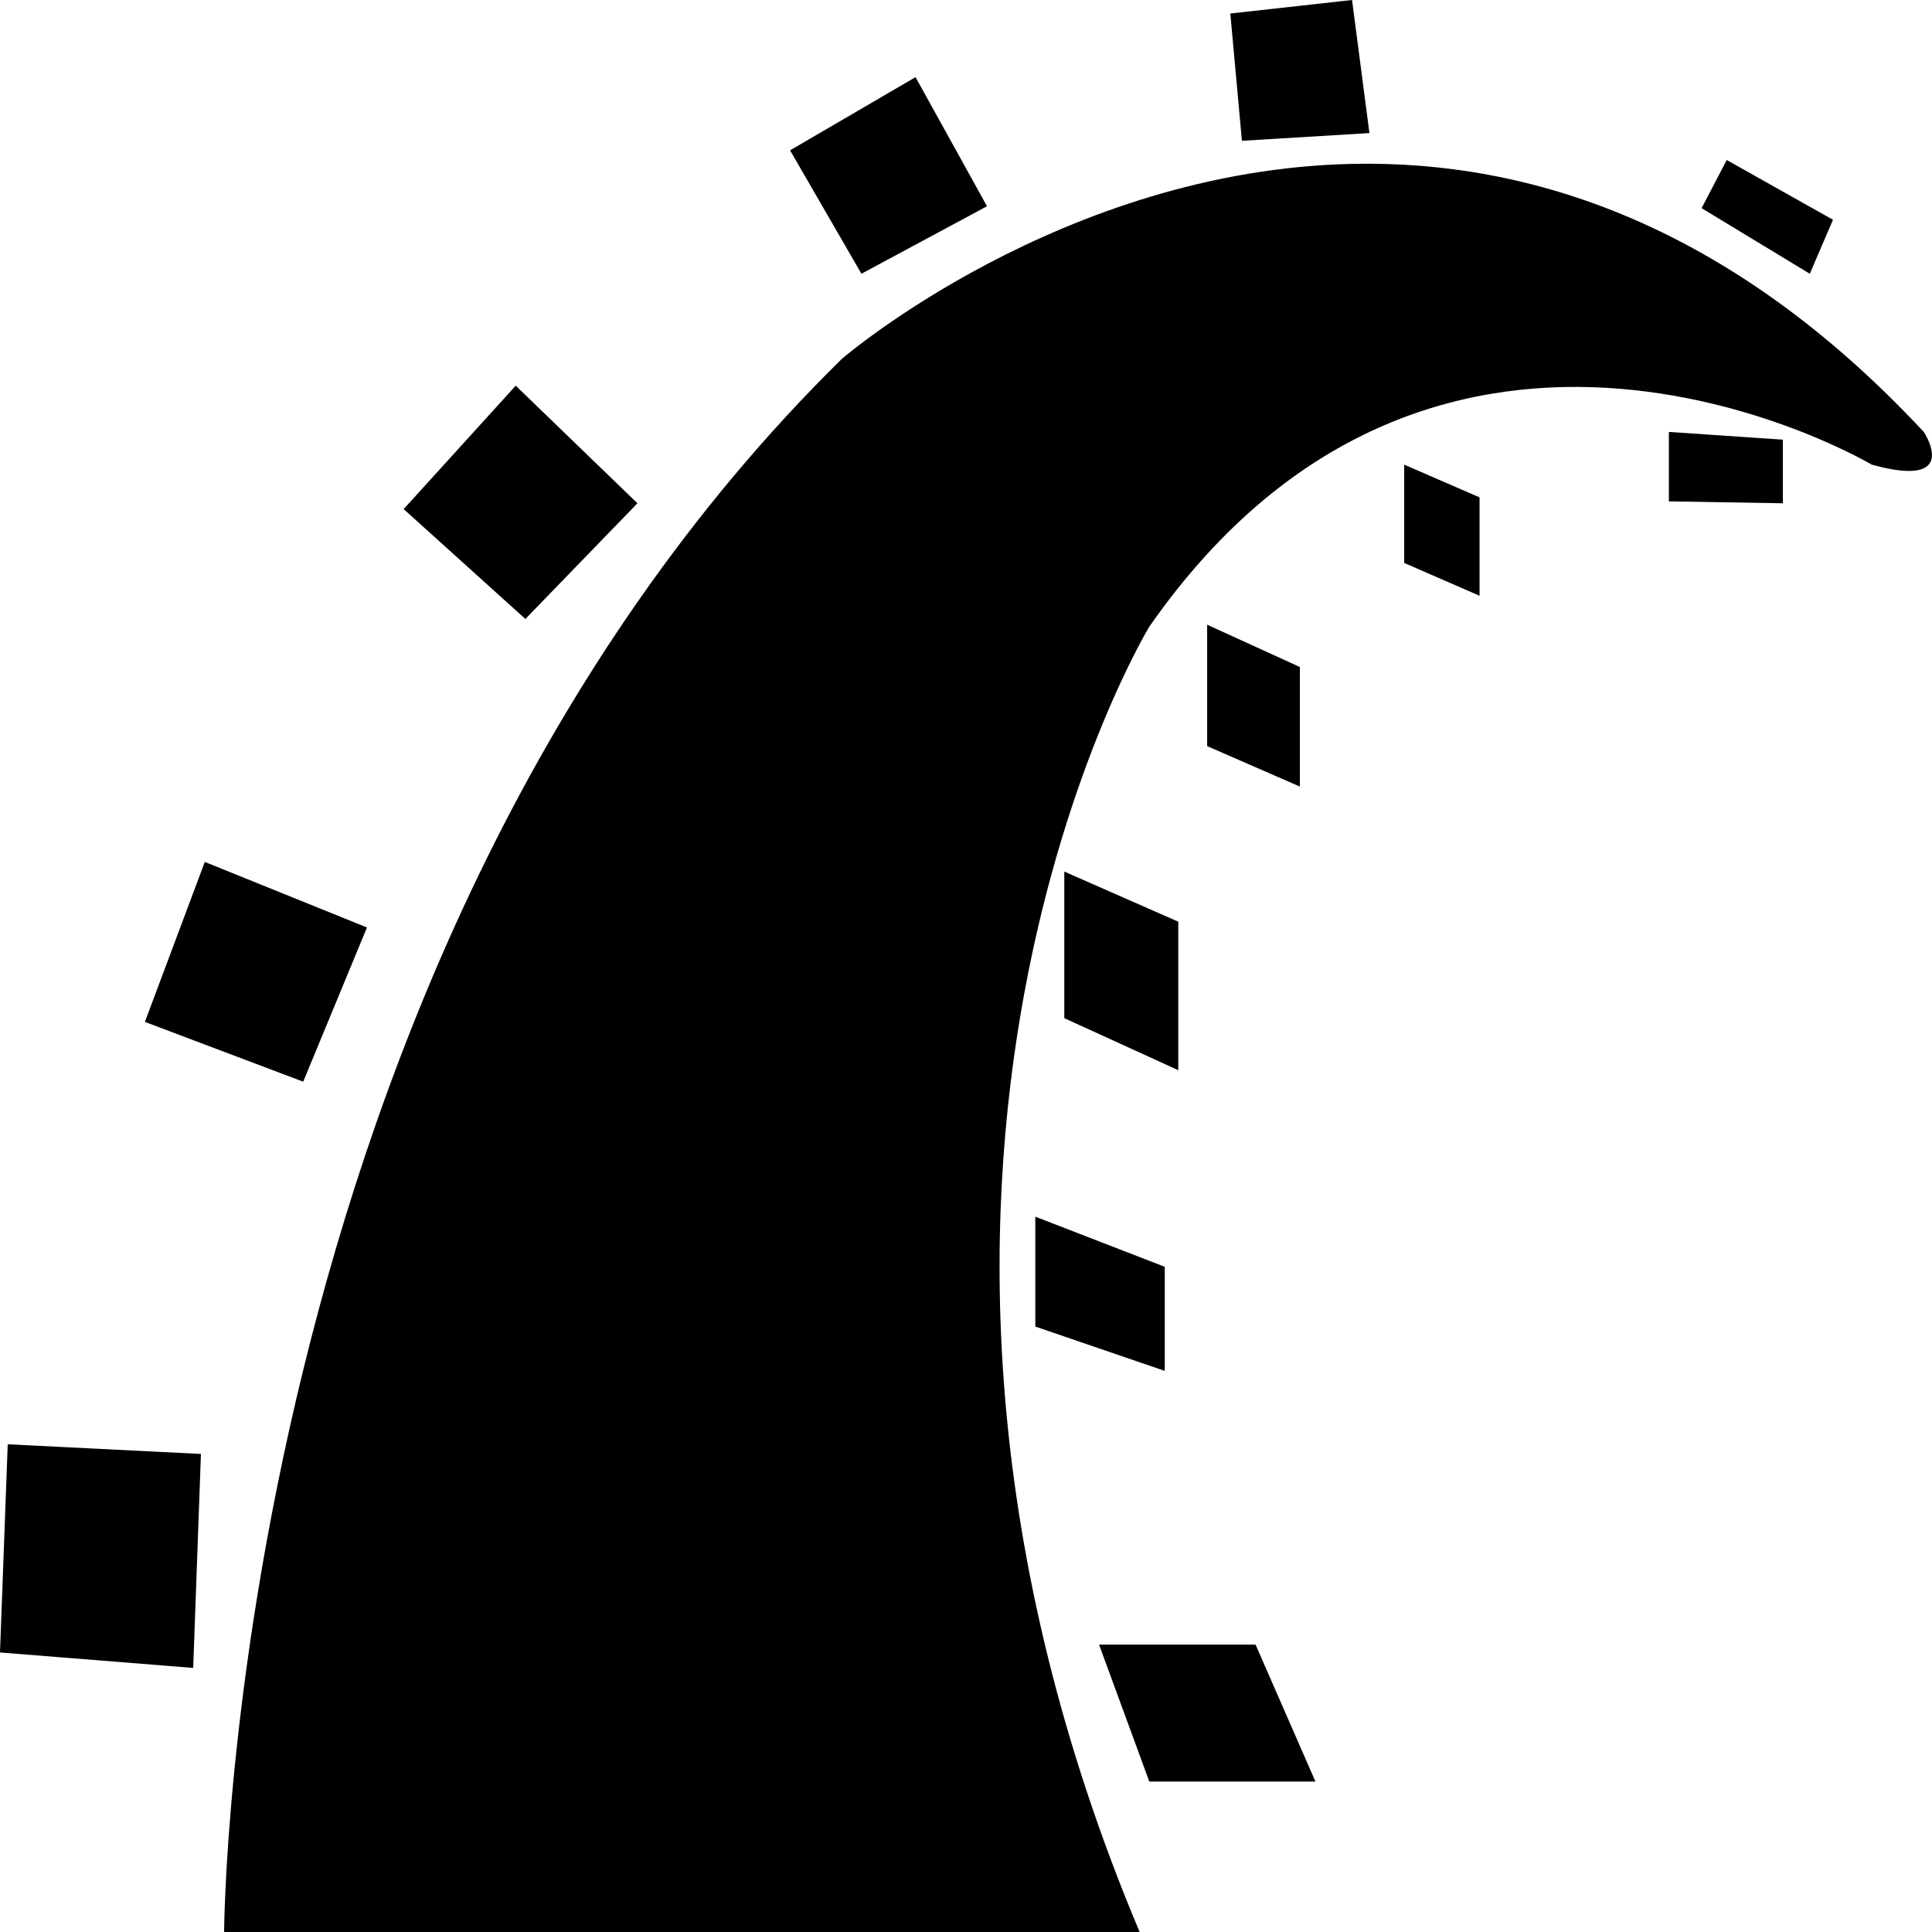
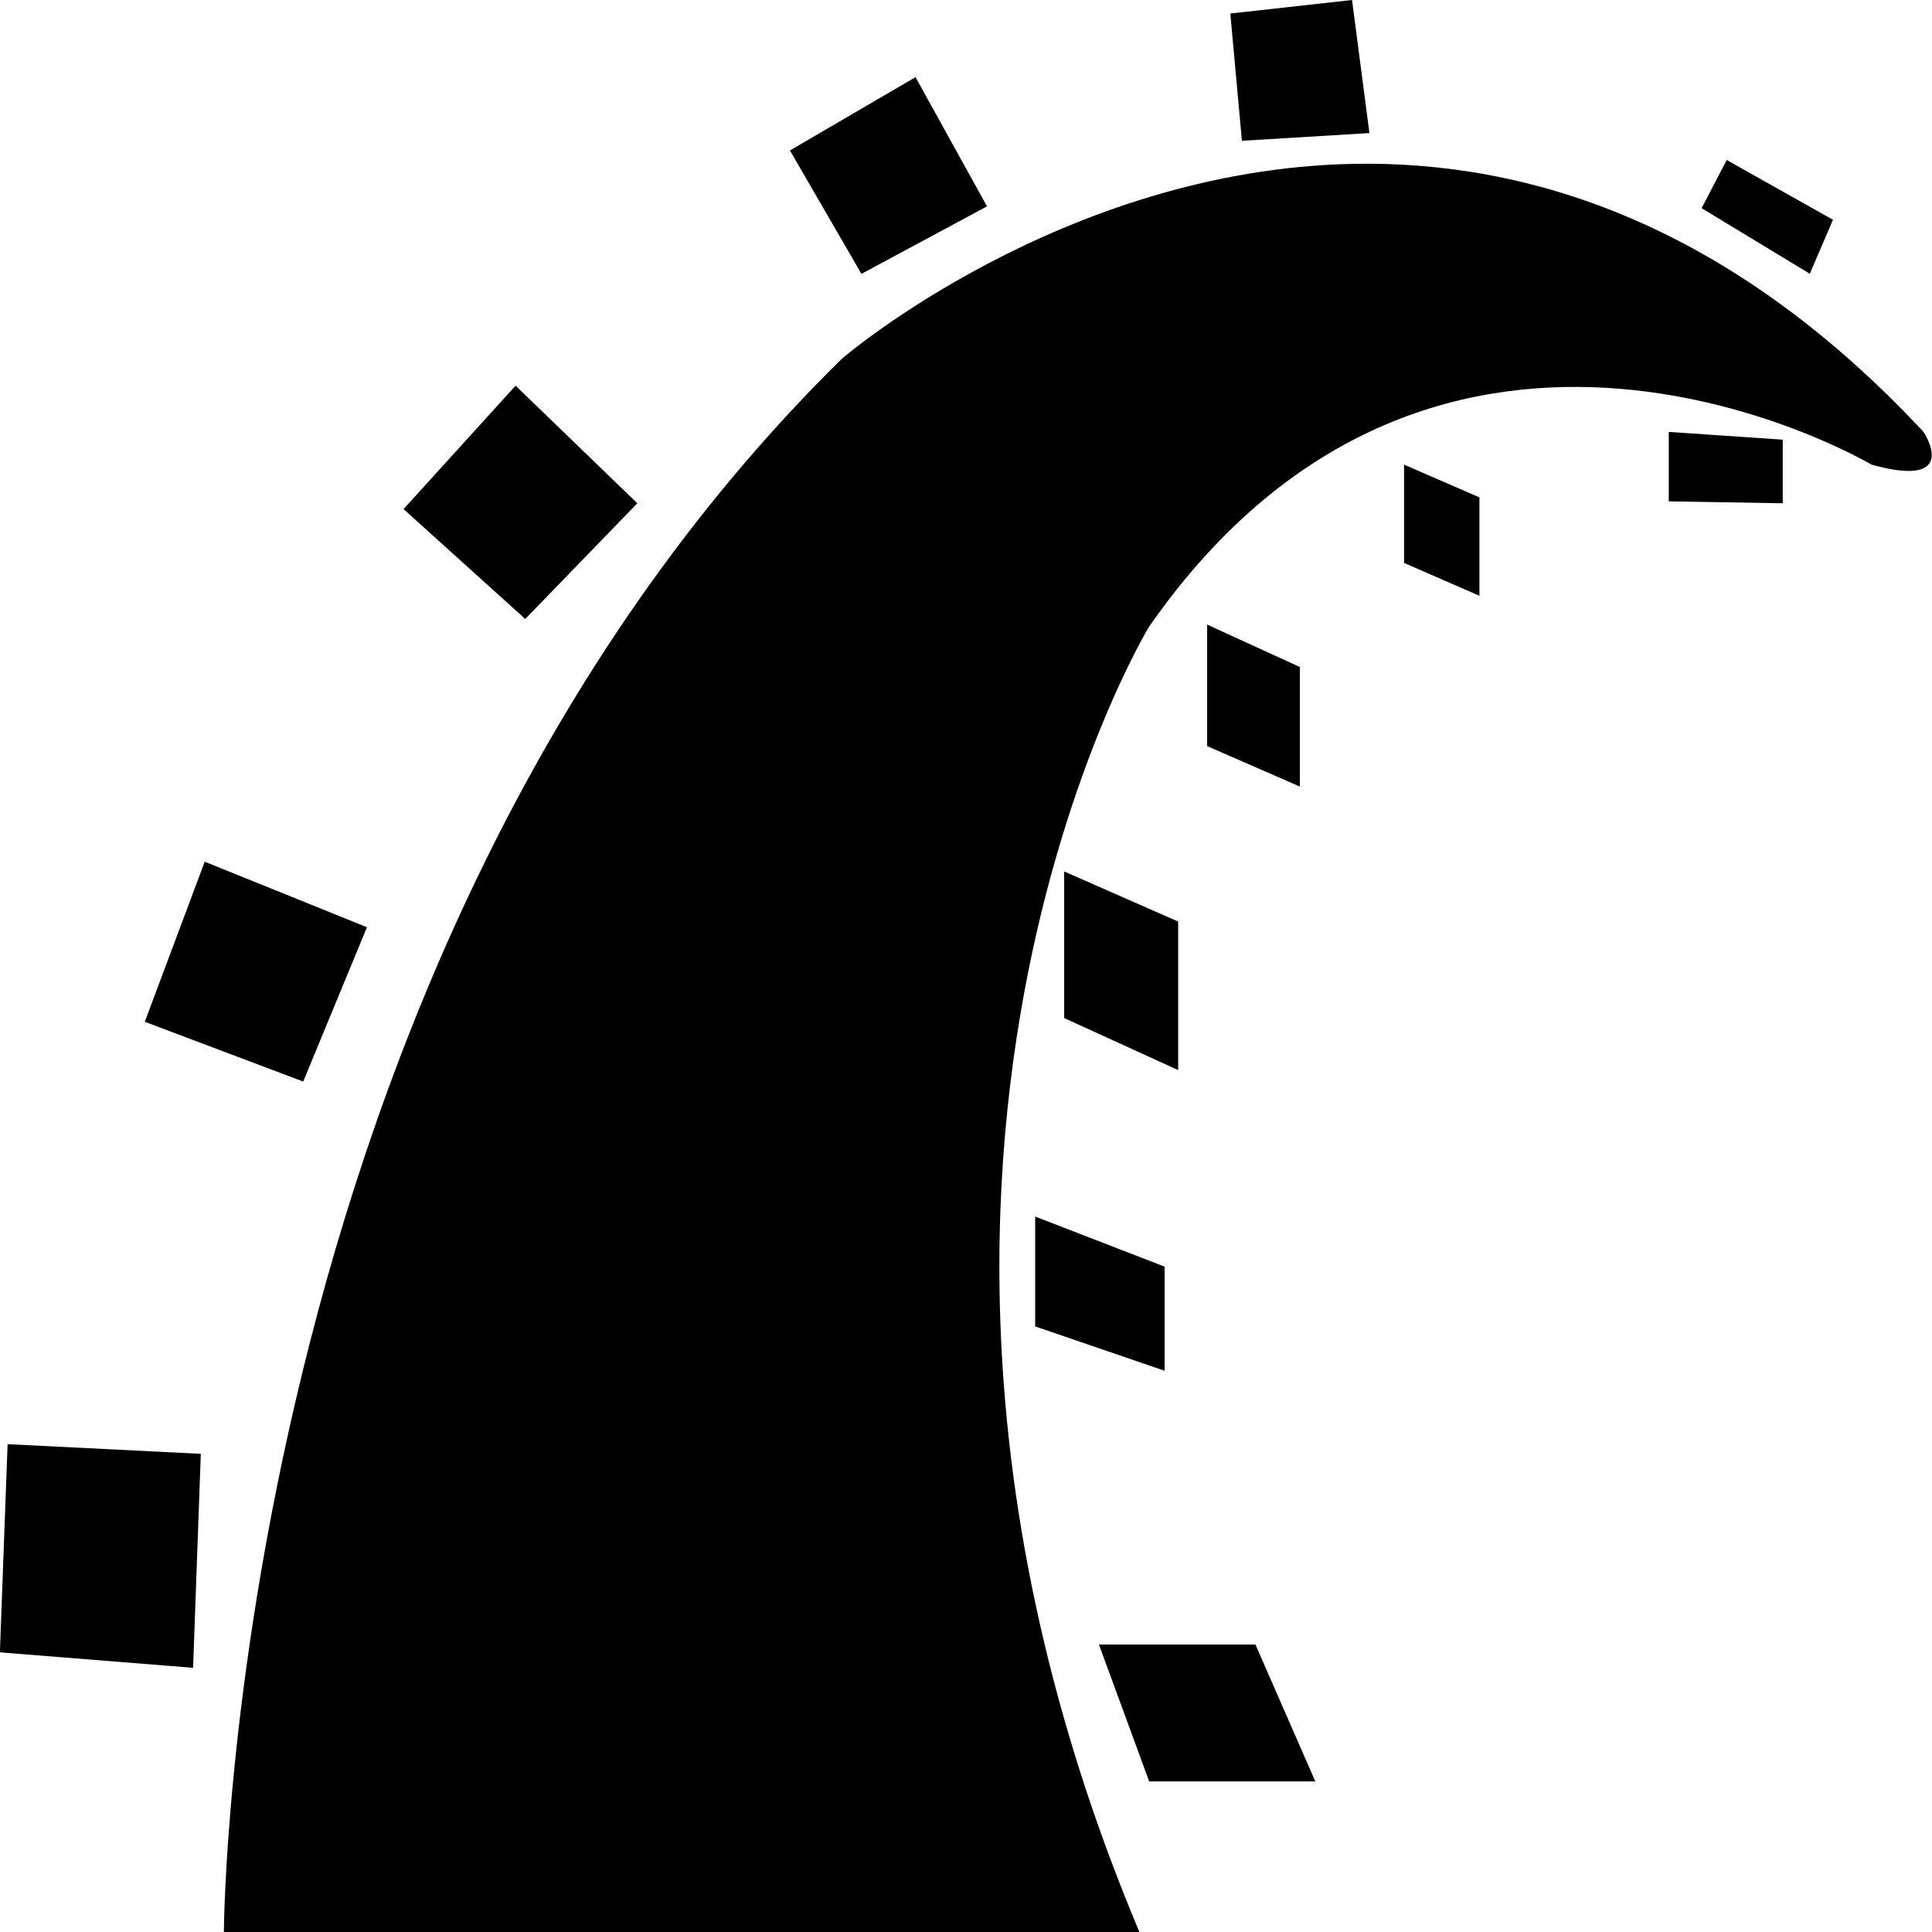
- <svg xmlns="http://www.w3.org/2000/svg" version="1.1" id="Layer_1" x="0px" y="0px" viewBox="0 0 16 16" xml:space="preserve" width="16" height="16">
-   <defs id="defs35" />
-   <style type="text/css" id="style3">
- 	.st0{fill:#9E0D6A;}
- </style>
-   <path style="fill:#000000" d="m 11.197,0 -1.008,0.112 0.096,1.054 1.056,-0.064 L 11.197,4e-6 Z M 7.582,0.639 6.543,1.245 7.134,2.267 8.174,1.708 7.582,0.639 Z m 6.718,0.686 -0.208,0.399 0.896,0.543 0.192,-0.447 -0.88,-0.495 z M 11.207,1.357 C 8.793,1.405 6.974,2.97 6.974,2.97 1.888,7.968 1.856,16 1.856,16 l 7.582,0 C 6.782,9.693 9.518,5.19 9.518,5.19 11.933,1.725 15.501,3.848 15.501,3.848 16.252,4.056 15.932,3.577 15.932,3.577 14.319,1.846 12.656,1.328 11.207,1.357 Z M 4.271,3.194 3.343,4.216 4.351,5.126 5.279,4.168 4.271,3.194 Z m 9.55,0.383 0,0.575 0.944,0.016 0,-0.527 -0.944,-0.064 z m -2.192,0.271 0,0.814 0.624,0.272 0,-0.815 -0.624,-0.271 z m -1.632,1.325 0,1.006 0.768,0.335 0,-0.99 L 9.998,5.174 Z M 1.696,7.138 1.2,8.463 2.511,8.958 3.039,7.681 1.696,7.138 Z m 7.118,0.08 0,1.214 0.944,0.431 0,-1.23 -0.944,-0.415 z m -0.24,2.858 0,0.91 1.072,0.367 0,-0.862 -1.072,-0.415 z M 0.064,11.96 0,13.685 l 1.6,0.128 0.064,-1.772 -1.6,-0.08 z m 9.038,1.66 0.416,1.134 1.376,0 -0.496,-1.134 -1.296,0 z" id="polygon7" />
+ <svg xmlns="http://www.w3.org/2000/svg" viewBox="0 0 16 16">
+   <path d="m11.197 0-1.008 0.112 0.096 1.054 1.056-0.064l-0.144-1.102zm-3.615 0.639-1.04 0.607 0.592 1.022 1.04-0.559-0.592-1.07zm6.718 0.686-0.208 0.399 0.896 0.543 0.192-0.447-0.88-0.495zm-3.094 0.032c-2.414 0.048-4.233 1.613-4.233 1.613-5.087 4.998-5.119 13.03-5.119 13.03h7.582c-2.655-6.307 0.08-10.81 0.08-10.81 2.415-3.465 5.983-1.342 5.983-1.342 0.751 0.208 0.431-0.271 0.431-0.271-1.613-1.73-3.276-2.248-4.725-2.22zm-6.936 1.837-0.928 1.022 1.008 0.91 0.928-0.958-1.008-0.974zm9.55 0.383v0.575l0.944 0.016v-0.527l-0.944-0.064zm-2.192 0.271v0.814l0.624 0.272v-0.815l-0.624-0.271zm-1.631 1.325v1.006l0.768 0.335v-0.99l-0.767-0.351zm-8.302 1.964-0.496 1.325 1.312 0.495 0.528-1.278-1.344-0.543zm7.118 0.08v1.214l0.944 0.431v-1.23l-0.944-0.415zm-0.24 2.858v0.91l1.072 0.367v-0.862l-1.072-0.415zm-8.51 1.884-0.064 1.725l1.6 0.128 0.064-1.772-1.6-0.08zm9.038 1.66 0.416 1.134h1.376l-0.496-1.134h-1.296z" />
</svg>
